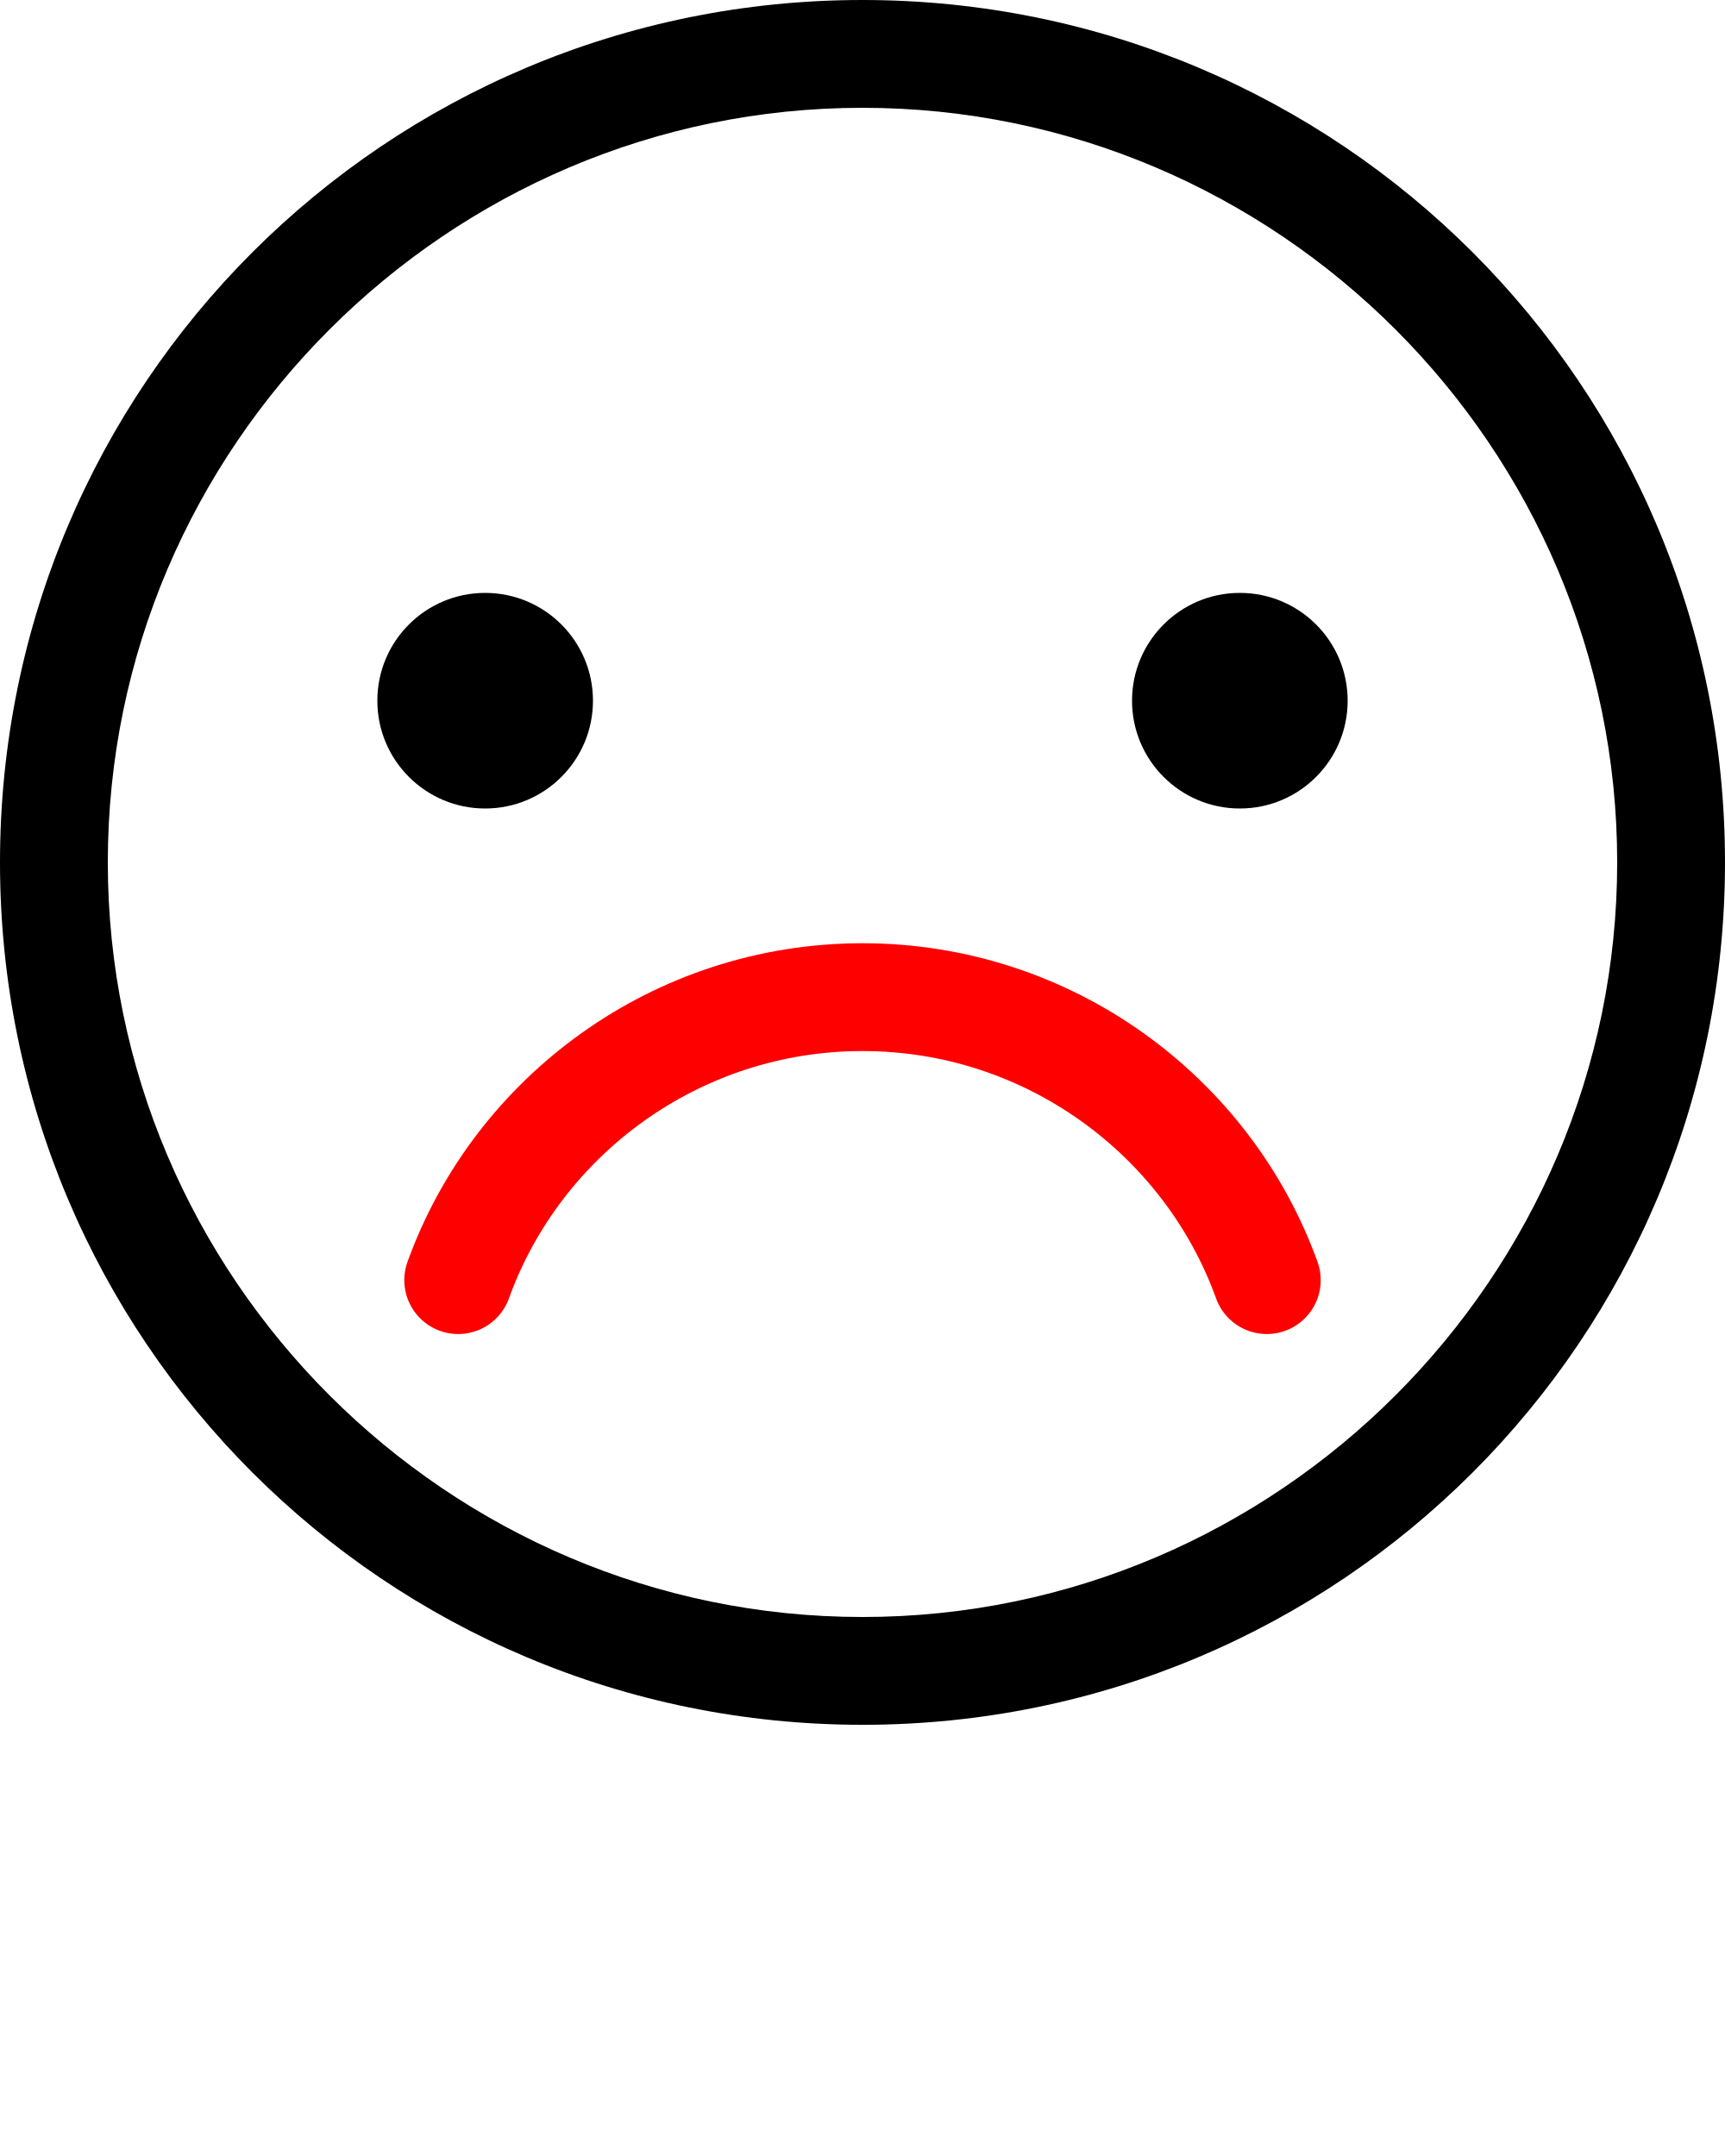
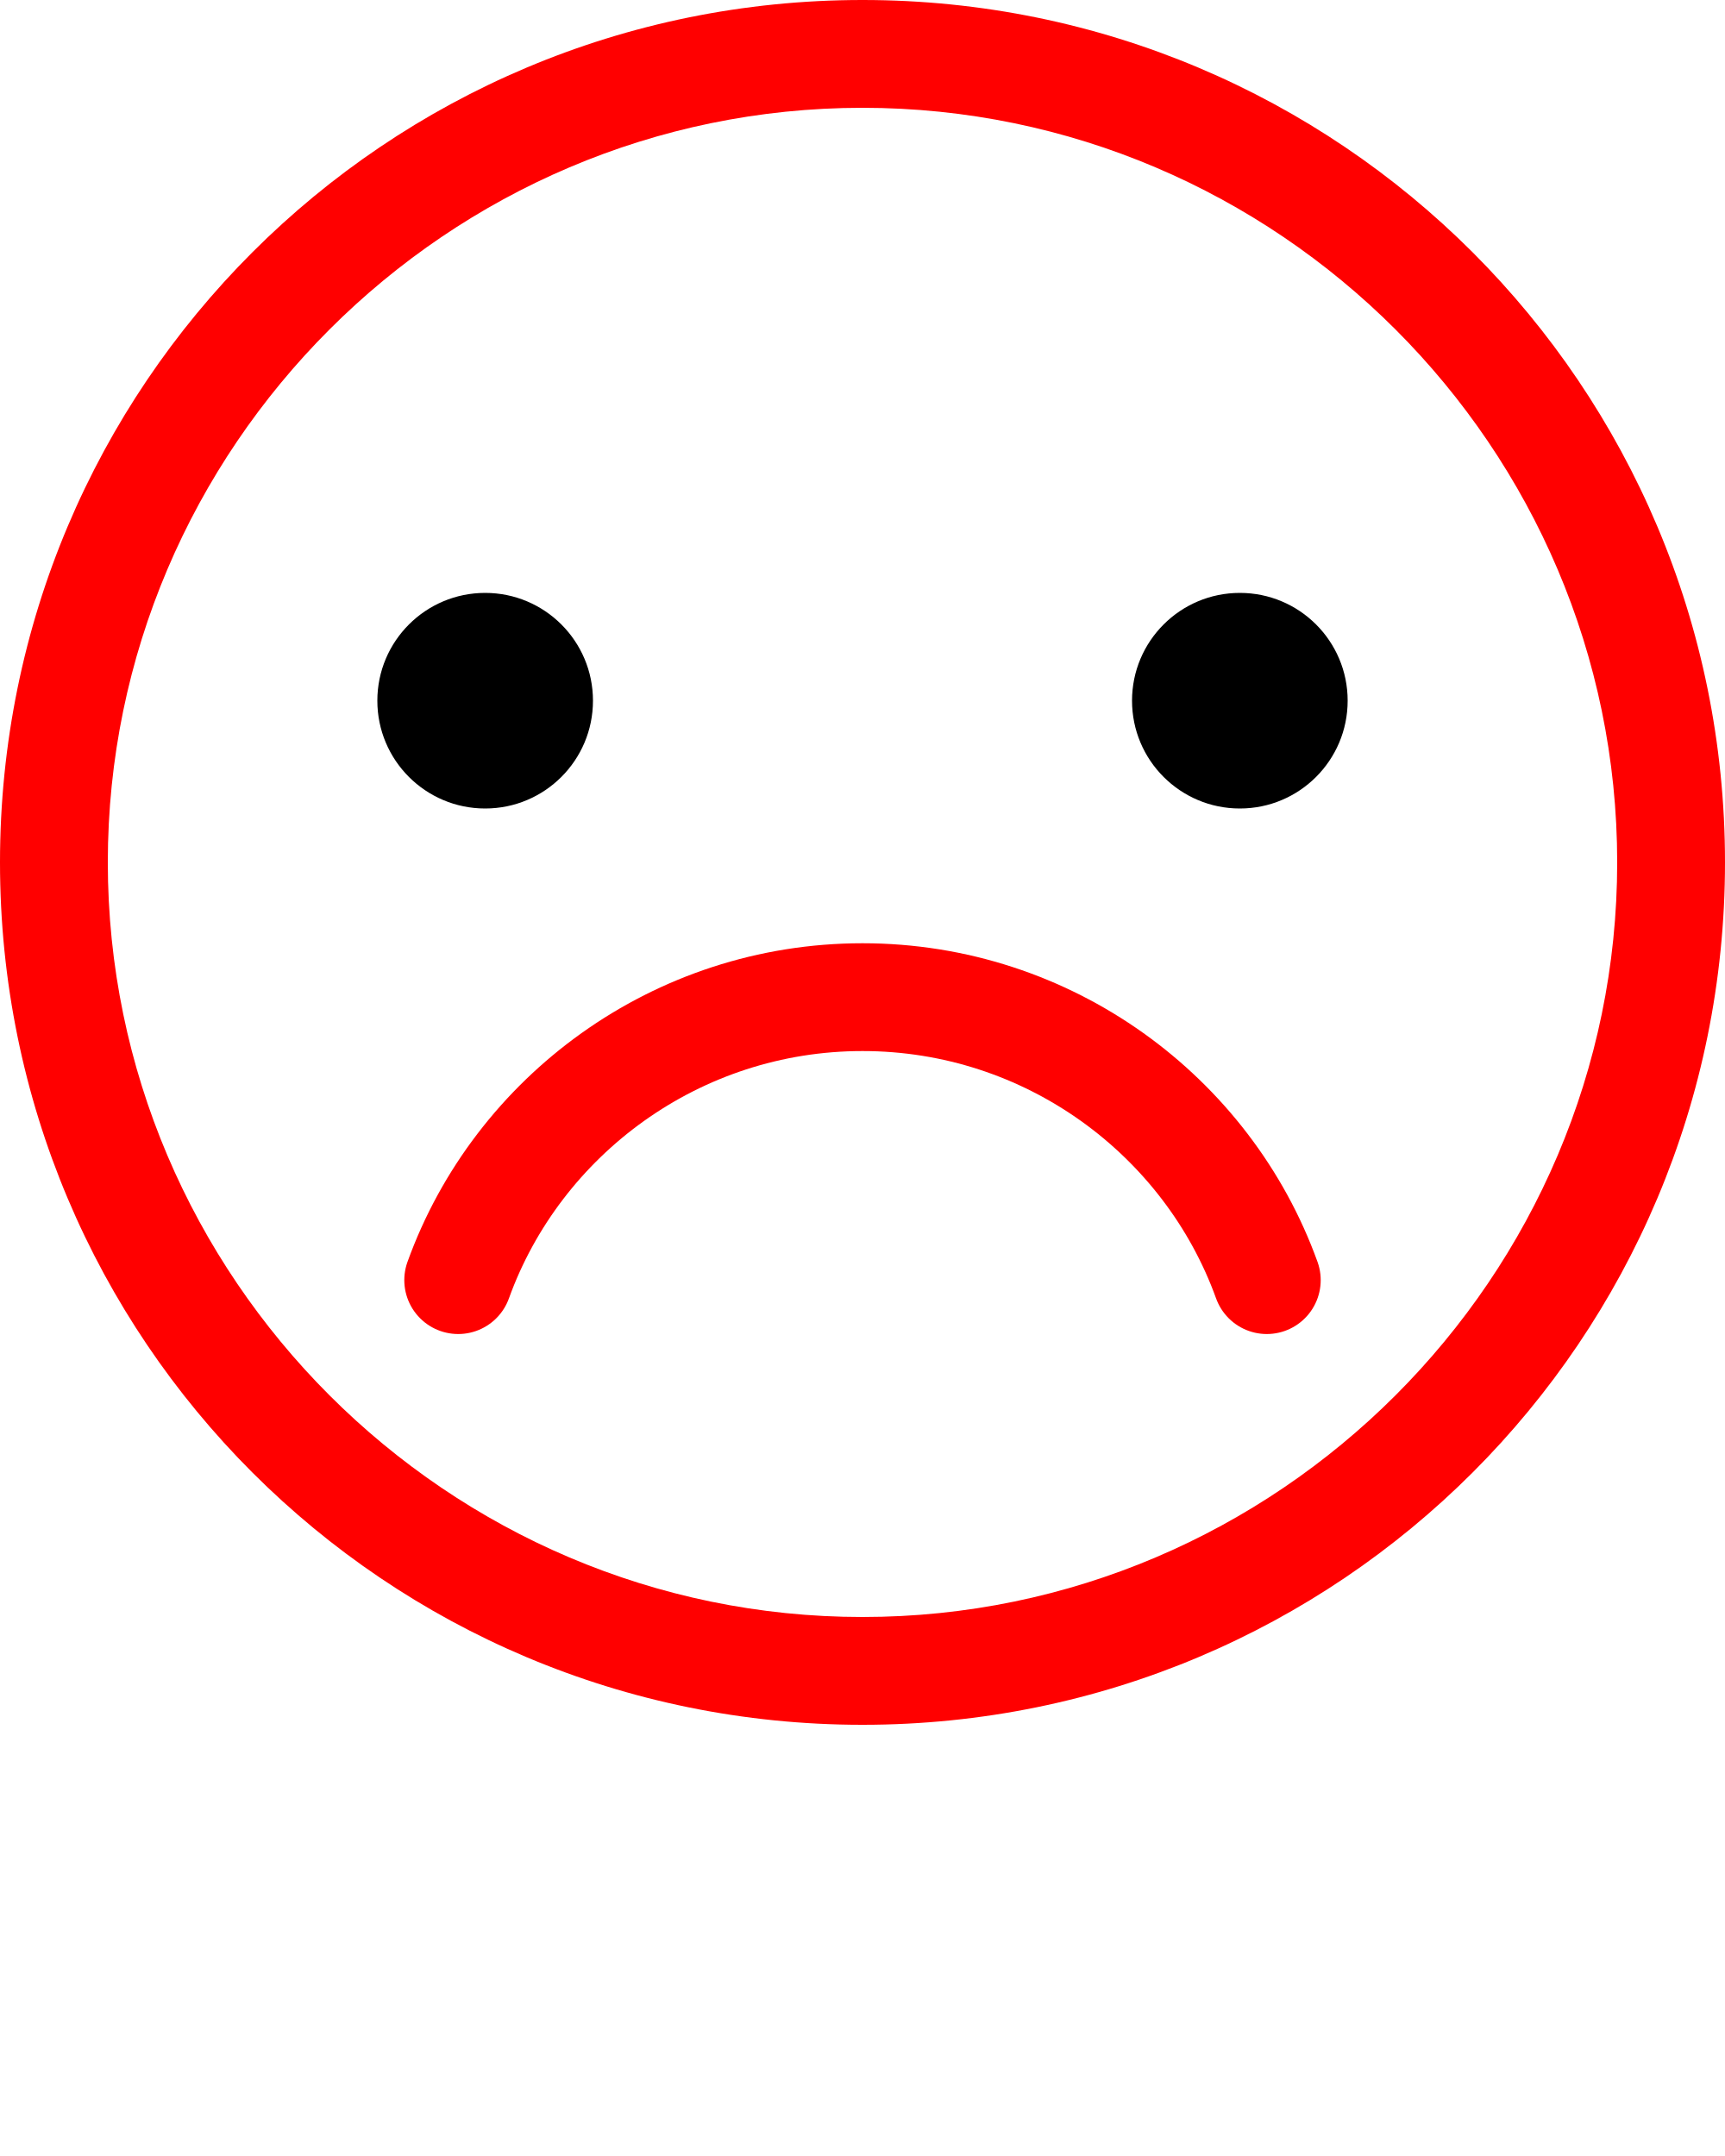
<svg xmlns="http://www.w3.org/2000/svg" version="1.1" x="0px" y="0px" viewBox="0 0 64 80" style="enable-background:new 0 0 64 64;" xml:space="preserve">
  <style type="text/css">
	.st0{fill:none;stroke:red;stroke-width:4;stroke-linecap:round;stroke-miterlimit:10;}
	.st1{fill:none;stroke:red;stroke-width:4;stroke-linecap:round;stroke-linejoin:round;stroke-miterlimit:10;}
	.st2{fill:none;stroke:red;stroke-width:4;stroke-linecap:round;stroke-miterlimit:10;}
	.st3{clip-path:url(#SVGID_2_);stroke:red;}
	.st4{fill:red;}
</style>
  <g>
-     <path d="M32,4c15.4,0,28,12.6,28,28S47.4,60,32,60S4,47.4,4,32S16.6,4,32,4 M32,0C14.3,0,0,14.3,0,32s14.3,32,32,32s32-14.3,32-32   S49.7,0,32,0L32,0z" />
+     <path d="M32,4c15.4,0,28,12.6,28,28S47.4,60,32,60S4,47.4,4,32S16.6,4,32,4 M32,0C14.3,0,0,14.3,0,32s14.3,32,32,32s32-14.3,32-32   S49.7,0,32,0L32,0z" fill="red" />
  </g>
  <path class="st0" d="M47,47.5C44.8,41.4,38.9,37,32,37c-6.9,0-12.8,4.4-15,10.5" />
  <circle cx="18" cy="26" r="4" />
  <circle cx="46" cy="26" r="4" />
</svg>
